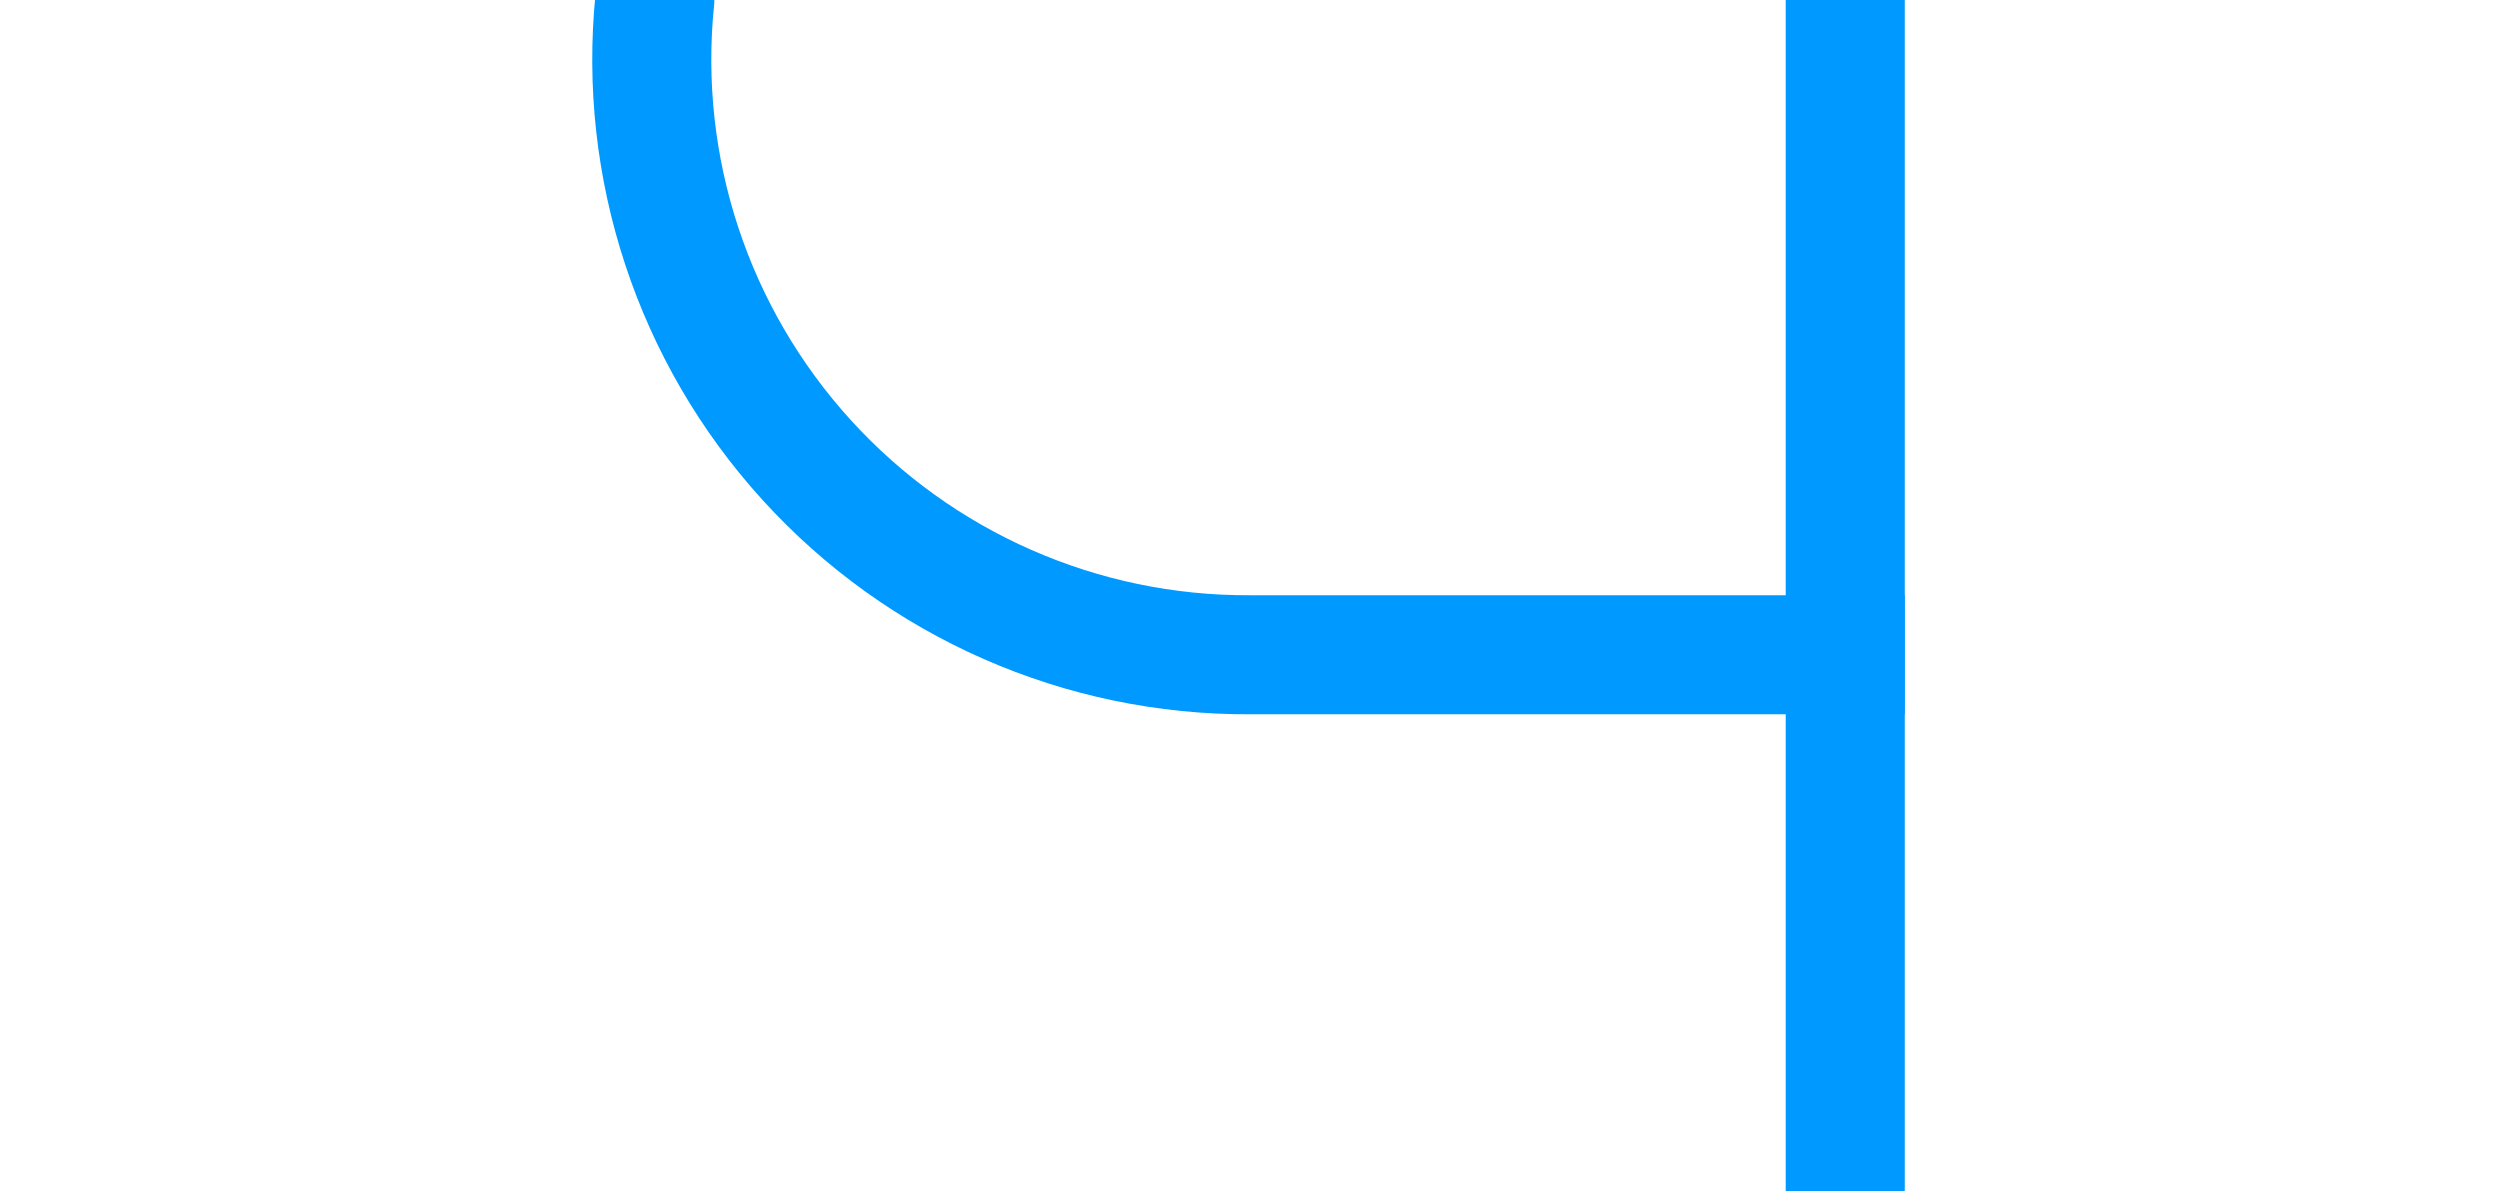
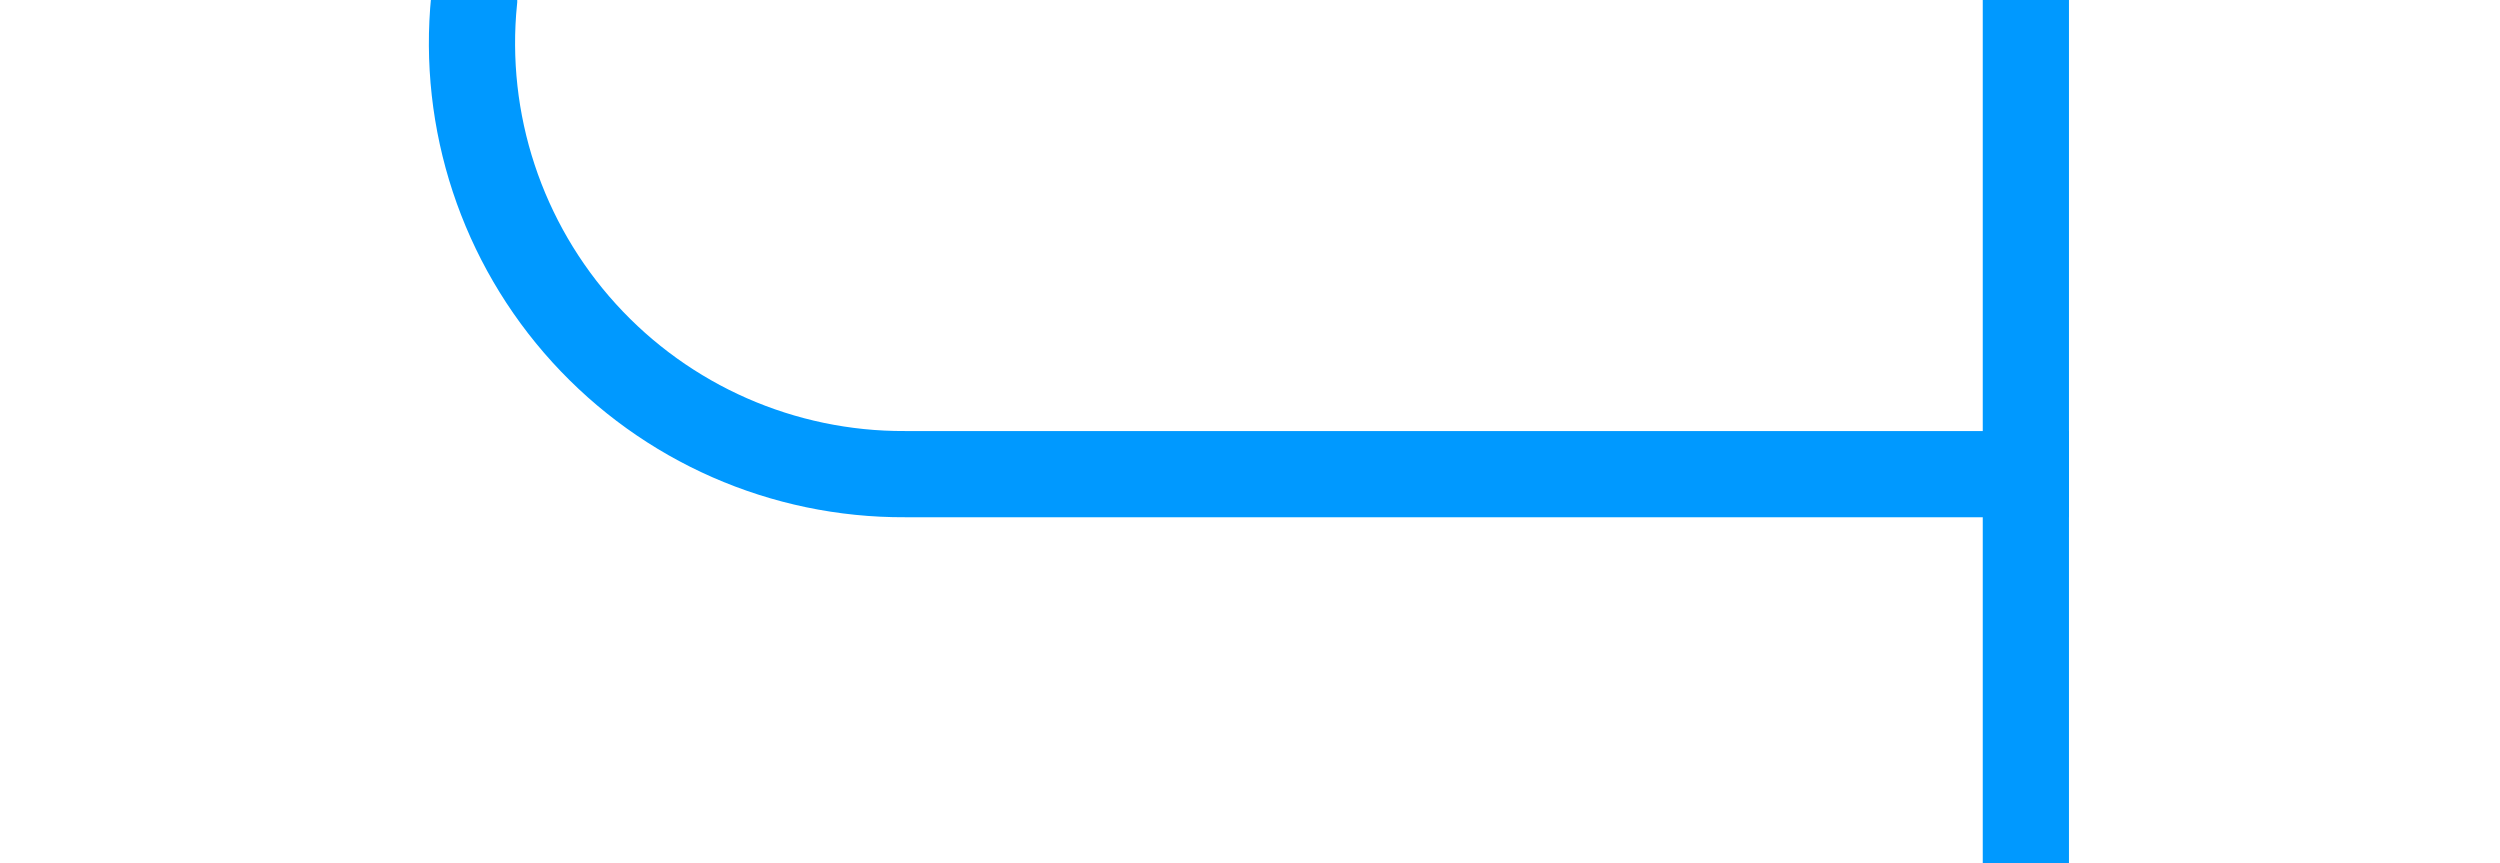
- <svg xmlns="http://www.w3.org/2000/svg" version="1.1" width="21px" height="10px" preserveAspectRatio="xMinYMid meet" viewBox="285 163  21 8">
-   <path d="M 447 98.5  L 295 98.5  A 5 5 0 0 0 290.5 103.5 L 290.5 162  A 5 5 0 0 0 295.5 167.5 L 301 167.5  " stroke-width="1" stroke="#0099ff" fill="none" />
-   <path d="M 445 95.5  A 3 3 0 0 0 442 98.5 A 3 3 0 0 0 445 101.5 A 3 3 0 0 0 448 98.5 A 3 3 0 0 0 445 95.5 Z M 300 162  L 300 173  L 301 173  L 301 162  L 300 162  Z " fill-rule="nonzero" fill="#0099ff" stroke="none" />
+ <svg xmlns="http://www.w3.org/2000/svg" version="1.1" width="29px" height="10px" preserveAspectRatio="xMinYMid meet" viewBox="1005 1209  29 8">
+   <path d="M 1247 961.5  L 1015 961.5  A 5 5 0 0 0 1010.5 966.5 L 1010.5 1208  A 5 5 0 0 0 1015.5 1213.5 L 1029 1213.5  " stroke-width="1" stroke="#0099ff" fill="none" />
+   <path d="M 1245 958.5  A 3 3 0 0 0 1242 961.5 A 3 3 0 0 0 1245 964.5 A 3 3 0 0 0 1248 961.5 A 3 3 0 0 0 1245 958.5 Z M 1028 1208  L 1028 1219  L 1029 1219  L 1029 1208  L 1028 1208  Z " fill-rule="nonzero" fill="#0099ff" stroke="none" />
</svg>
